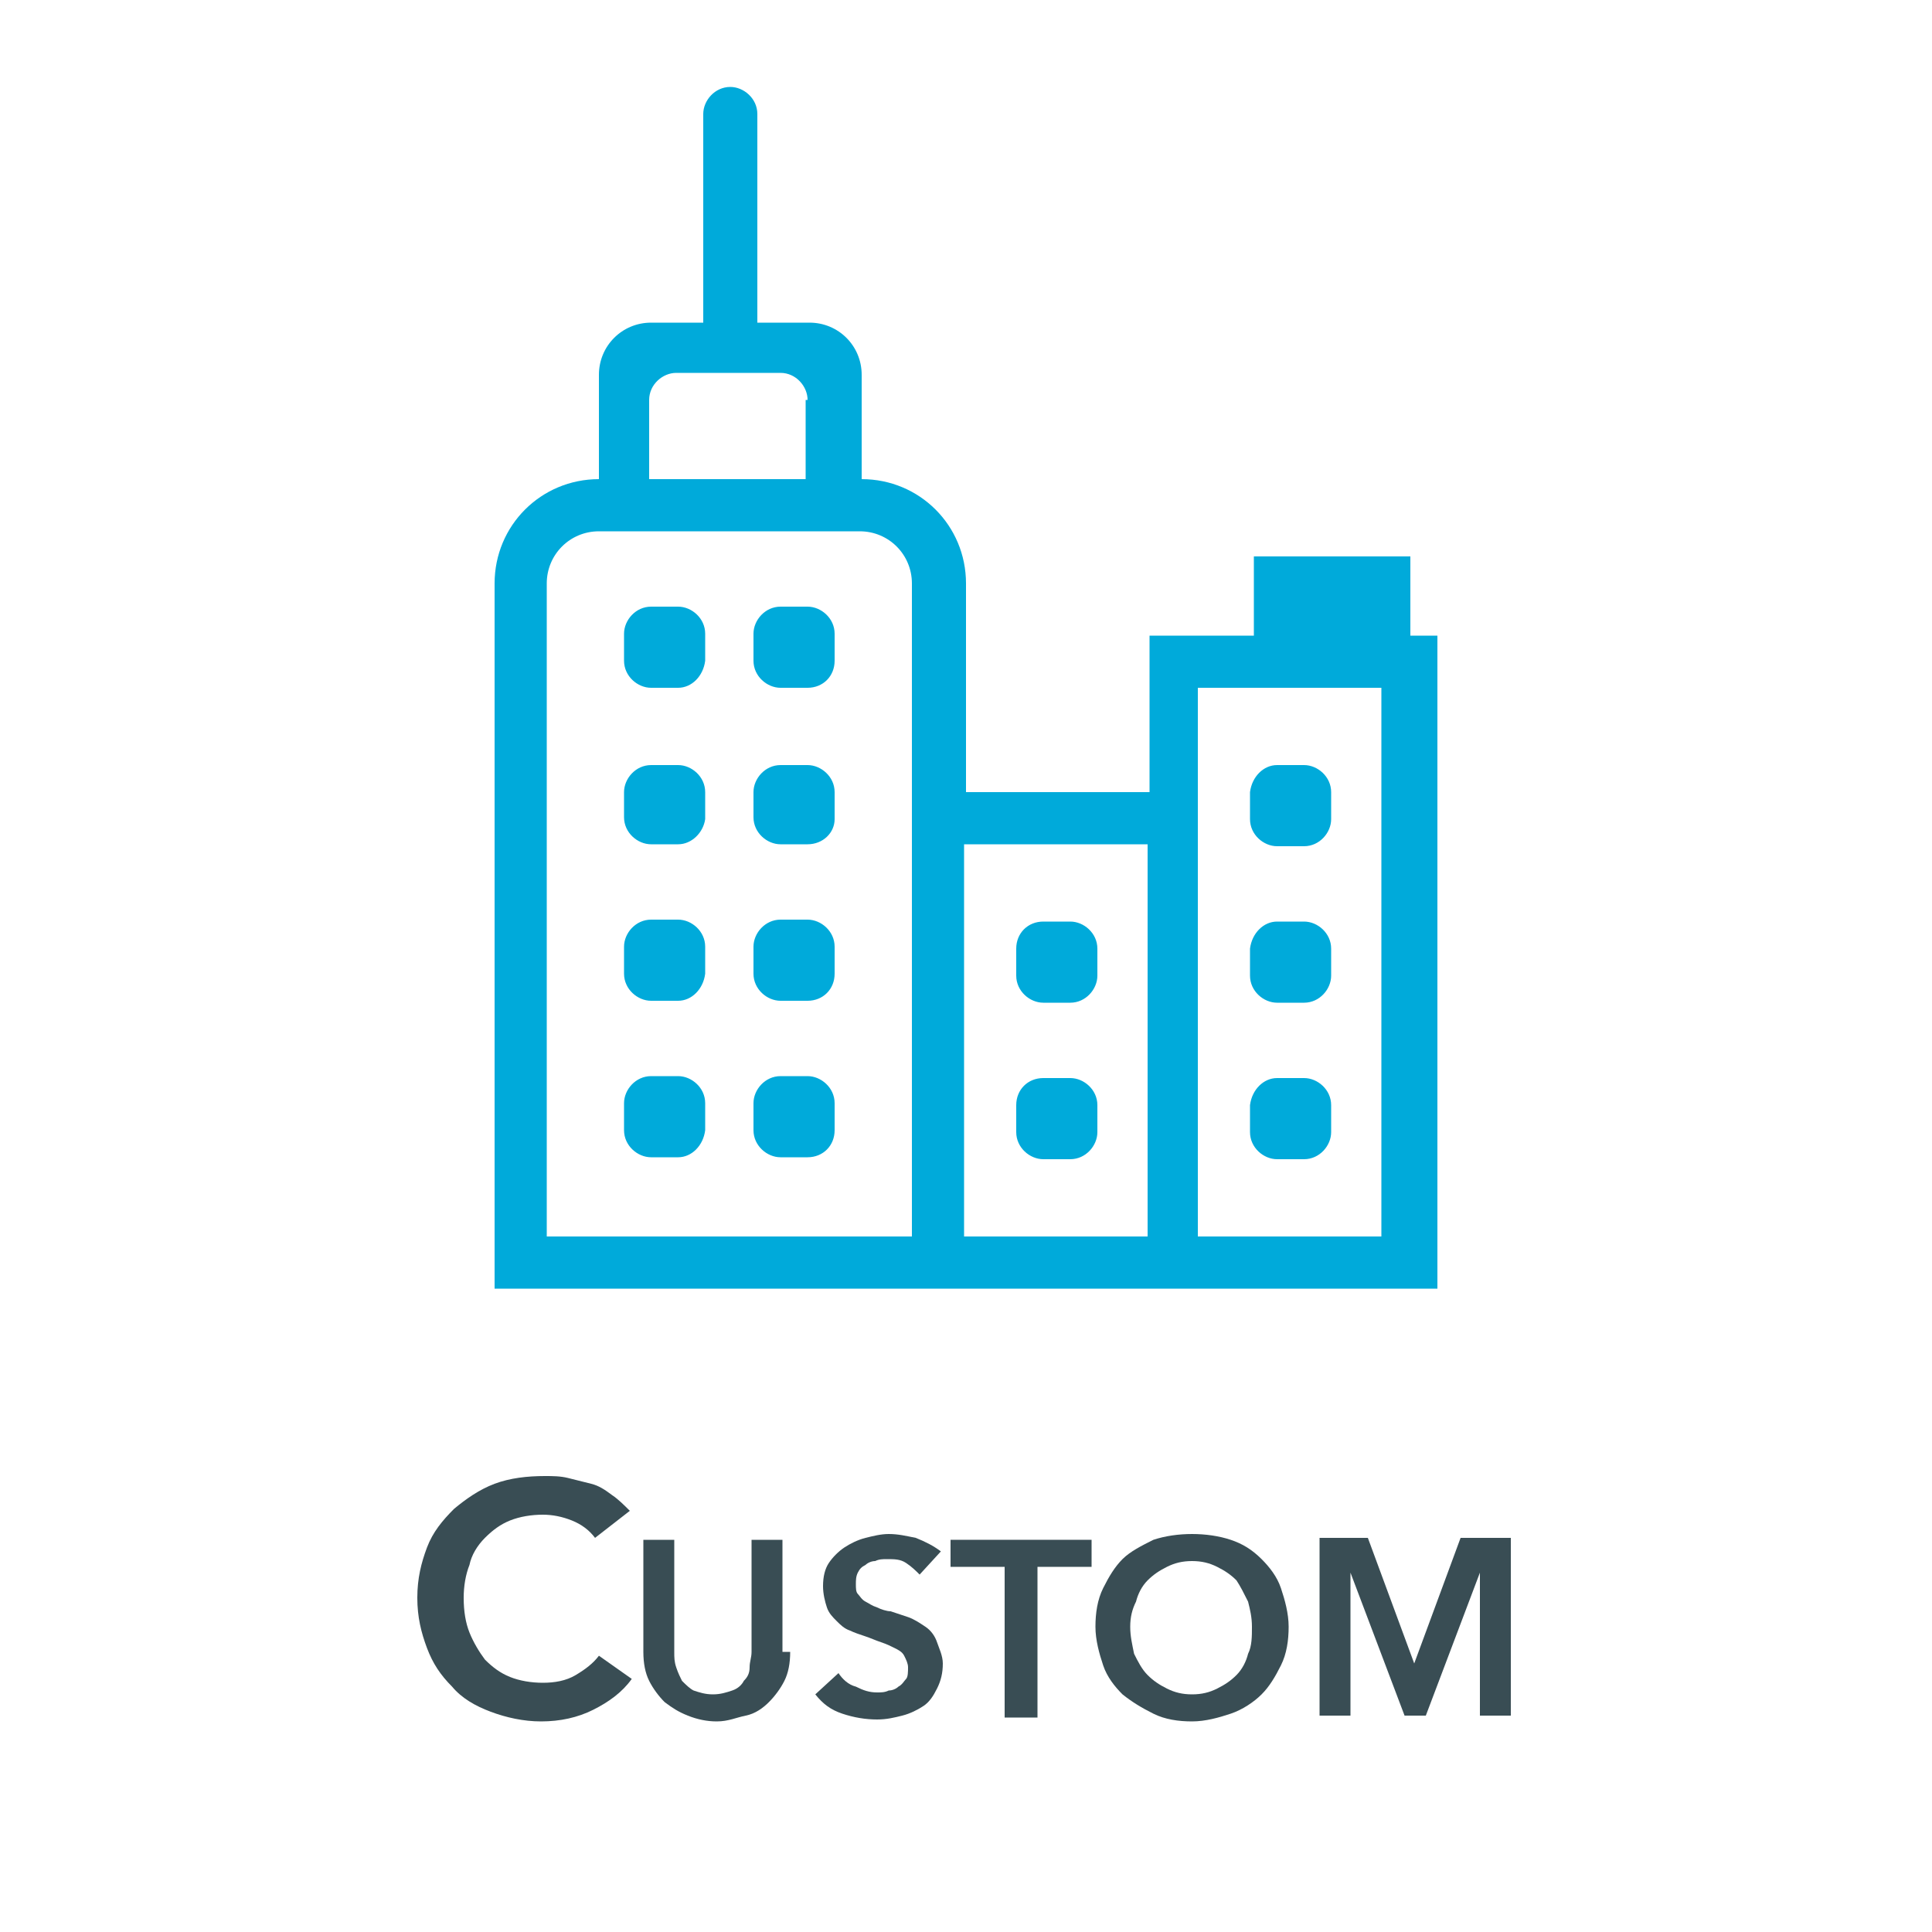
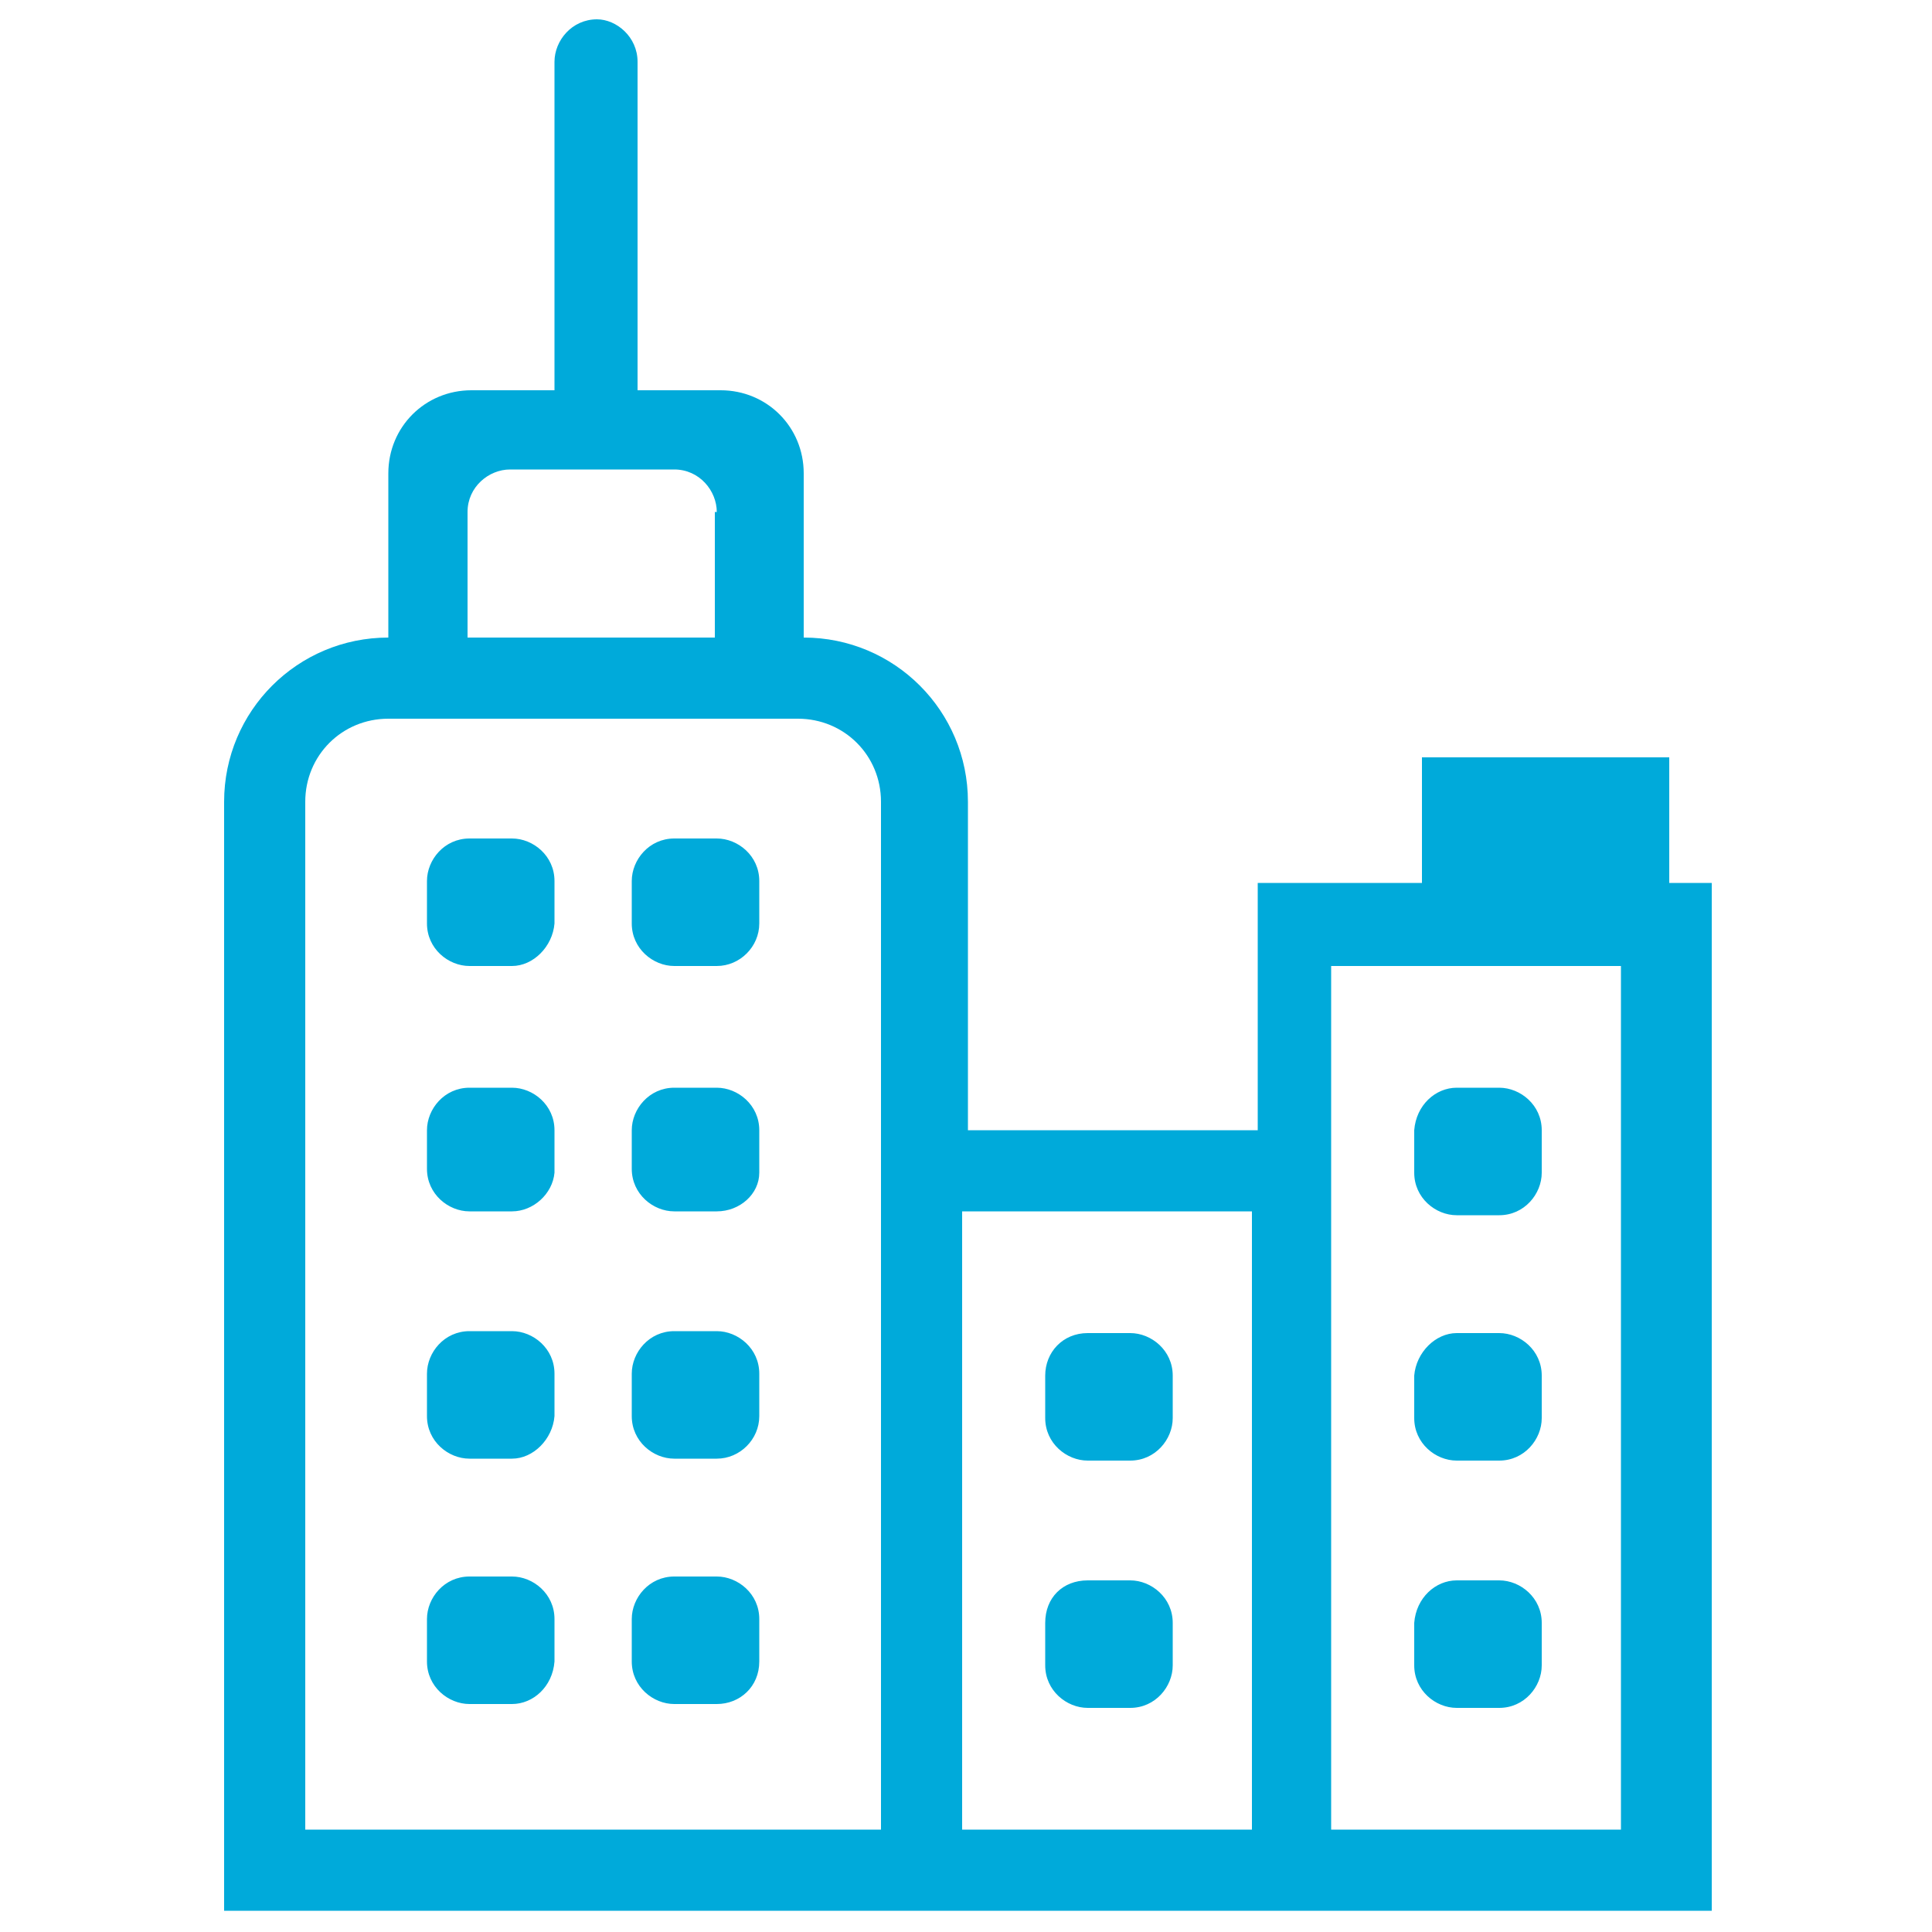
- <svg xmlns="http://www.w3.org/2000/svg" version="1.1" id="Layer_1" x="0px" y="0px" viewBox="0 0 100 100" enable-background="new 0 0 100 100" xml:space="preserve">
-   <g id="A" display="none">
-     <path display="inline" fill="#394D54" d="M89.1,90.8c2.3-1.9,4.5-3.9,6.8-5.8c0.8-0.7,1.6-1.3,2.4-2.1c-0.6-0.8-1.6-1.3-2.5-1.7   c-1.7-0.7-3.5-0.4-5.1,0.5c-2.1,1.2-3,3.2-2.9,5.6c0,0.9,0.3,1.9,0.8,2.7C88.7,90.2,88.9,90.5,89.1,90.8 M91.7,92.6   c1.1,0.4,2.4,0.3,3.5,0.1c0.6-0.3,2.1-0.9,2.6-0.8l0.1,0l0.1,0c0.3,0.2,0.7,0.4,0.8,0.7c0.4,0.8,0.2,1.6-0.6,2L98,94.9   c-2.9,1.7-6,1.4-8.8-0.1c-1.4-0.7-2.4-1.9-3.2-3.2l-0.2-0.3c-1.9-3.2-1.6-6.6,0.5-9.6c0.7-1.1,1.7-1.9,2.8-2.5l0.4-0.2   c2.7-1.6,5.6-1.5,8.4-0.1c1.5,0.7,2.7,1.9,3.6,3.3l0.1,0.3c0.6,1.1-0.2,2-1,2.6c-0.9,0.7-1.9,1.6-2.8,2.4   C95.7,89.1,93.7,90.8,91.7,92.6z M113.4,78h0.3c0.9,0,1.5,0.6,1.5,1.5c0,1.3-1.2,1.6-2.3,1.6c-1.4,0-2.7,0.8-3.6,1.7   c-1.2,1.2-1.7,2.7-1.7,4.3v7.4c0,0.8-0.5,1.5-1.4,1.5H106c-0.9,0-1.4-0.7-1.4-1.5v-7.8c0-3,1.5-5.4,3.9-7.2   C109.9,78.5,111.6,78,113.4,78z M75.4,83.2c1.2-1.2,2.4-2.4,3.6-3.5c0.3-0.3,1.6-1.7,2.1-1.7h0.5l0.1,0c0.7,0.1,1.2,0.6,1.2,1.3   v0.3c0,0.5-0.6,1.1-0.9,1.5c-0.7,0.7-1.4,1.5-2.1,2.2L76.2,87c1.6,1.6,3.2,3.2,4.7,4.8c0.4,0.4,0.9,0.9,1.3,1.3   c0.1,0.2,0.4,0.4,0.5,0.6s0.2,0.4,0.2,0.7v0.3l0,0.1c-0.2,0.7-0.6,1.3-1.4,1.3h-0.3c-0.5,0-1.1-0.6-1.4-0.9   c-0.7-0.7-1.4-1.4-2.1-2.1l-2.3-2.3v3.7c0,0.8-0.5,1.5-1.4,1.5h-0.2c-0.9,0-1.4-0.7-1.4-1.5V73.7c0-0.8,0.5-1.5,1.4-1.5H74   c0.9,0,1.4,0.7,1.4,1.5L75.4,83.2L75.4,83.2z M65.5,81.2c-0.5-0.2-1.3-0.3-1.8-0.3c-2.5-0.1-4.4,1.3-5.5,3.6   c-0.4,0.8-0.5,1.6-0.5,2.4c0,2.6,1.4,4.4,3.7,5.6c0.8,0.4,2,0.5,2.9,0.5c0.8,0,2-0.5,2.7-0.8l0.1-0.1h0.6l0.1,0   c0.7,0.1,1.2,0.6,1.2,1.3v0.3c0,1.9-3.4,2.3-4.7,2.4c-4.6,0.3-8-2.2-9.3-6.5c-0.2-0.8-0.3-1.5-0.3-2.3v-0.6c0-3.3,1.6-5.9,4.5-7.6   c1.3-0.8,2.8-1.2,4.3-1.2H64c1.6,0,3.1,0.5,4.5,1.4l0.1,0.1l0.1,0.1c0.1,0.2,0.3,0.5,0.3,0.8v0.3c0,0.8-0.6,1.2-1.3,1.3h-0.1h-0.2   C67,81.8,65.9,81.3,65.5,81.2z M37.7,86.9c0,2.3,1.1,4,3.1,5.2c0.9,0.6,1.9,0.8,3,0.8c2.3,0,4-1.2,5.2-3.1c0.6-0.9,0.8-1.9,0.8-3   c0-2.1-1-3.8-2.8-5c-1-0.7-2.1-1-3.2-1c-2.5,0-4.4,1.3-5.5,3.6C37.9,85.3,37.7,86.1,37.7,86.9z M43.5,77.8h0.4   c3.5,0,6.2,1.7,7.9,4.8c0.7,1.2,1.1,2.6,1.1,4v0.6c0,3.3-1.6,5.9-4.5,7.6C47,95.6,45.6,96,44.1,96h-0.6c-3.3,0-5.9-1.6-7.6-4.5   c-0.8-1.3-1.2-2.8-1.2-4.3v-0.6c0-3.3,1.6-5.9,4.5-7.6C40.5,78.2,41.9,77.8,43.5,77.8z M17.8,86.9c0,2.4,1.2,4.2,3.2,5.3   c0.8,0.5,1.8,0.7,2.7,0.7c2.3,0,4.1-1.1,5.3-3.1c0.5-0.9,0.8-1.9,0.8-3c0-2.1-1-3.7-2.7-4.9c-1-0.7-2.1-1.1-3.4-1.1   c-2.5,0-4.4,1.3-5.5,3.6C18,85.3,17.8,86.1,17.8,86.9z M29.9,80.1v-6.4c0-0.8,0.5-1.5,1.4-1.5h0.3c0.9,0,1.4,0.7,1.4,1.5v13.5   c0,3.3-1.6,5.9-4.5,7.6c-1.3,0.8-2.8,1.2-4.3,1.2h-0.6c-3.3,0-5.9-1.6-7.6-4.5c-0.8-1.3-1.2-2.8-1.2-4.3v-0.6   c0-3.3,1.6-5.9,4.5-7.6c1.3-0.8,2.8-1.2,4.3-1.2h0.6C26.4,77.8,28.3,78.7,29.9,80.1z" />
-     <path display="inline" fill="#394D54" d="M72.6,29.7h9v9.2h4.5c2.1,0,4.3-0.4,6.3-1.1c1-0.3,2.1-0.8,3-1.4   c-1.3-1.7-1.9-3.7-2.1-5.8c-0.3-2.8,0.3-6.5,2.2-8.7l0.9-1.1l1.1,0.9c2.8,2.3,5.2,5.5,5.6,9.1c3.4-1,7.4-0.8,10.4,1l1.2,0.7   l-0.7,1.3c-2.5,5-7.9,6.5-13.1,6.2c-7.8,19.4-24.7,28.6-45.3,28.6c-10.6,0-20.4-4-25.9-13.4L30,55.1l-0.8-1.6   c-1.9-4.1-2.5-8.7-2.1-13.2l0.1-1.4h7.7v-9.2h9v-9h18v-9h10.8V29.7z" />
-     <path display="inline" fill="#00AADA" d="M55.9,67.2c-11.3,0-20-4.8-24.3-12.2L31,53.8c-2-3.9-2.8-8.4-2.4-13.4h57.6   c4.7,0,9.3-1.8,11.5-3.7c-3.9-3.2-3.5-10.8-1-13.7c2.2,1.7,5.7,5.4,5.1,10.1c2.7-1.4,7.5-2.1,11.2,0.1c-2.3,4.5-7.4,5.9-12.7,5.3   C92.8,58.3,75.9,67.2,55.9,67.2" />
-     <path display="inline" fill="#24B8EB" d="M32,40.4h54.2c4.7,0,9.3-1.8,11.5-3.7c-3.9-3.2-3.5-10.8-1-13.7c2.2,1.7,5.7,5.4,5.1,10.1   c0.1-0.1,0.2-0.1,0.4-0.2c-8.2,10.6-20,19.8-32.6,24.7C47.8,66,31.4,58.2,32,40.4" />
-     <path display="inline" fill="#008BB8" d="M55.9,67.2c-11.3,0-20-4.8-24.3-12.2L31,53.8c-1.2-2.3-1.9-4.7-2.3-7.4h67.8   C87.8,60.7,73,67.2,55.9,67.2" />
-     <path display="inline" fill="#039BC6" d="M32.5,46.4h56.3c-5.9,4.7-12.4,8.6-19.3,11.2C50.4,64.9,35.5,59.9,32.5,46.4" />
-     <path display="inline" fill="#BFDBE0" d="M55.9,67.2c-11.1,0-17.1-3.8-21.9-8.5l8.9-0.3l5.5-1.2c1.6,3.8,4.5,7.4,10,9.9   C57.6,67.2,56.8,67.2,55.9,67.2" />
-     <path display="inline" fill="#D4EDF1" d="M42.9,59L42.9,59l5.6-1.9c0.5,1.3,1.2,2.5,2.1,3.7C47.7,60.6,45.1,60,42.9,59" />
-     <path display="inline" fill="#00ACD3" d="M42.9,31.9h0.6v6.5h-0.6V31.9z M41.7,31.9h0.6v6.5h-0.6V31.9z M40.6,31.9h0.6v6.5h-0.6   V31.9z M39.4,31.9H40v6.5h-0.6V31.9z M38.2,31.9h0.6v6.5h-0.6V31.9z M37,31.9h0.6v6.5H37V31.9z M36.4,31.2h7.8V39h-7.8V31.2z" />
-     <path display="inline" fill="#00ACD3" d="M51.9,22.9h0.6v6.5h-0.6V22.9z M50.7,22.9h0.6v6.5h-0.6V22.9z M49.5,22.9h0.6v6.5h-0.6   V22.9z M48.4,22.9H49v6.5h-0.6V22.9z M47.2,22.9h0.6v6.5h-0.6V22.9z M46,22.9h0.6v6.5H46V22.9z M45.4,22.2h7.8V30h-7.8V22.2z" />
-     <path display="inline" fill="#20C2EF" d="M51.9,31.9h0.6v6.5h-0.6V31.9z M50.7,31.9h0.6v6.5h-0.6V31.9z M49.5,31.9h0.6v6.5h-0.6   V31.9z M48.4,31.9H49v6.5h-0.6V31.9z M47.2,31.9h0.6v6.5h-0.6V31.9z M46,31.9h0.6v6.5H46V31.9z M45.4,31.2h7.8V39h-7.8V31.2z" />
-     <path display="inline" fill="#00ACD3" d="M60.9,31.9h0.6v6.5h-0.6V31.9z M59.7,31.9h0.6v6.5h-0.6V31.9z M58.5,31.9h0.6v6.5h-0.6   V31.9z M57.4,31.9H58v6.5h-0.6V31.9z M56.2,31.9h0.6v6.5h-0.6V31.9z M55,31.9h0.6v6.5H55V31.9z M54.4,31.2h7.8V39h-7.8V31.2z" />
-     <path display="inline" fill="#20C2EF" d="M60.9,22.9h0.6v6.5h-0.6V22.9z M59.7,22.9h0.6v6.5h-0.6V22.9z M58.5,22.9h0.6v6.5h-0.6   V22.9z M57.4,22.9H58v6.5h-0.6V22.9z M56.2,22.9h0.6v6.5h-0.6V22.9z M55,22.9h0.6v6.5H55V22.9z M54.4,22.2h7.8V30h-7.8V22.2z" />
-     <path display="inline" fill="#20C2EF" d="M69.9,31.9h0.6v6.5h-0.6V31.9z M68.7,31.9h0.6v6.5h-0.6V31.9z M67.5,31.9h0.6v6.5h-0.6   V31.9z M66.4,31.9H67v6.5h-0.6V31.9z M65.2,31.9h0.6v6.5h-0.6V31.9z M64,31.9h0.6v6.5H64V31.9z M63.4,31.2h7.8V39h-7.8V31.2z" />
-     <path display="inline" fill="#00ACD3" d="M69.9,22.9h0.6v6.5h-0.6V22.9z M68.7,22.9h0.6v6.5h-0.6V22.9z M67.5,22.9h0.6v6.5h-0.6   V22.9z M66.4,22.9H67v6.5h-0.6V22.9z M65.2,22.9h0.6v6.5h-0.6V22.9z M64,22.9h0.6v6.5H64V22.9z M63.4,22.2h7.8V30h-7.8V22.2z" />
-     <path display="inline" fill="#20C2EF" d="M69.9,13.9h0.6v6.5h-0.6V13.9z M68.7,13.9h0.6v6.5h-0.6V13.9z M67.5,13.9h0.6v6.5h-0.6   V13.9z M66.4,13.9H67v6.5h-0.6V13.9z M65.2,13.9h0.6v6.5h-0.6V13.9z M64,13.9h0.6v6.5H64V13.9z M63.4,13.2h7.8V21h-7.8V13.2z" />
-     <path display="inline" fill="#00ACD3" d="M78.9,31.9h0.6v6.5h-0.6V31.9z M77.7,31.9h0.6v6.5h-0.6V31.9z M76.5,31.9h0.6v6.5h-0.6   V31.9z M75.3,31.9H76v6.5h-0.6V31.9z M74.2,31.9h0.6v6.5h-0.6V31.9z M73,31.9h0.6v6.5H73V31.9z M72.4,31.2h7.8V39h-7.8V31.2z" />
-     <path display="inline" fill="#D4EDF1" d="M52.7,51.6c1.2,0,2.1,1,2.1,2.1s-1,2.1-2.1,2.1c-1.2,0-2.1-1-2.1-2.1   C50.5,52.6,51.5,51.6,52.7,51.6" />
-     <path display="inline" fill="#394D54" d="M52.7,52.2c0.2,0,0.4,0,0.5,0.1c-0.2,0.1-0.3,0.3-0.3,0.5c0,0.3,0.3,0.6,0.6,0.6   c0.2,0,0.4-0.1,0.5-0.3c0.1,0.2,0.1,0.4,0.1,0.6c0,0.8-0.7,1.5-1.5,1.5c-0.8,0-1.5-0.7-1.5-1.5C51.1,52.9,51.8,52.2,52.7,52.2" />
-     <path display="inline" fill="#394D54" d="M14.7,47.2h47.1h5.8h47.1c-2.2-0.5-6.9-1.3-6.1-4.1c-4,4.6-13.5,3.2-15.9,0.9   c-2.7,3.9-18.3,2.4-19.4-0.6c-3.4,3.9-13.8,3.9-17.2,0c-1.1,3-16.7,4.5-19.4,0.6c-2.4,2.3-12,3.6-15.9-0.9   C21.6,45.9,16.8,46.6,14.7,47.2" />
-     <path display="inline" fill="none" stroke="#394D54" stroke-width="6.574" stroke-linecap="round" stroke-linejoin="round" stroke-miterlimit="2.613" d="   M32.7,58c5.6,0.4,13.1,0.4,17-1.6" />
+ <svg xmlns="http://www.w3.org/2000/svg" version="1.1" id="Layer_1" x="0px" y="0px" viewBox="0 0 100 100" style="enable-background:new 0 0 100 100;" xml:space="preserve">
+   <style type="text/css">
+ 	.st0{display:none;}
+ 	.st1{display:inline;fill:#394D54;}
+ 	.st2{display:inline;fill:#00AADA;}
+ 	.st3{display:inline;fill:#24B8EB;}
+ 	.st4{display:inline;fill:#008BB8;}
+ 	.st5{display:inline;fill:#039BC6;}
+ 	.st6{display:inline;fill:#BFDBE0;}
+ 	.st7{display:inline;fill:#D4EDF1;}
+ 	.st8{display:inline;fill:#00ACD3;}
+ 	.st9{display:inline;fill:#20C2EF;}
+ 	
+ 		.st10{display:inline;fill:none;stroke:#394D54;stroke-width:6.574;stroke-linecap:round;stroke-linejoin:round;stroke-miterlimit:2.613;}
+ 	.st11{fill:#00AADA;}
+ </style>
+   <g id="A" class="st0">
+     <path class="st1" d="M89.1,90.8c2.3-1.9,4.5-3.9,6.8-5.8c0.8-0.7,1.6-1.3,2.4-2.1c-0.6-0.8-1.6-1.3-2.5-1.7   c-1.7-0.7-3.5-0.4-5.1,0.5c-2.1,1.2-3,3.2-2.9,5.6c0,0.9,0.3,1.9,0.8,2.7C88.7,90.2,88.9,90.5,89.1,90.8 M91.7,92.6   c1.1,0.4,2.4,0.3,3.5,0.1c0.6-0.3,2.1-0.9,2.6-0.8h0.1H98c0.3,0.2,0.7,0.4,0.8,0.7c0.4,0.8,0.2,1.6-0.6,2L98,94.9   c-2.9,1.7-6,1.4-8.8-0.1c-1.4-0.7-2.4-1.9-3.2-3.2l-0.2-0.3c-1.9-3.2-1.6-6.6,0.5-9.6c0.7-1.1,1.7-1.9,2.8-2.5l0.4-0.2   c2.7-1.6,5.6-1.5,8.4-0.1c1.5,0.7,2.7,1.9,3.6,3.3l0.1,0.3c0.6,1.1-0.2,2-1,2.6c-0.9,0.7-1.9,1.6-2.8,2.4   C95.7,89.1,93.7,90.8,91.7,92.6z M113.4,78h0.3c0.9,0,1.5,0.6,1.5,1.5c0,1.3-1.2,1.6-2.3,1.6c-1.4,0-2.7,0.8-3.6,1.7   c-1.2,1.2-1.7,2.7-1.7,4.3v7.4c0,0.8-0.5,1.5-1.4,1.5H106c-0.9,0-1.4-0.7-1.4-1.5v-7.8c0-3,1.5-5.4,3.9-7.2   C109.9,78.5,111.6,78,113.4,78z M75.4,83.2c1.2-1.2,2.4-2.4,3.6-3.5c0.3-0.3,1.6-1.7,2.1-1.7h0.5h0.1c0.7,0.1,1.2,0.6,1.2,1.3v0.3   c0,0.5-0.6,1.1-0.9,1.5c-0.7,0.7-1.4,1.5-2.1,2.2L76.2,87c1.6,1.6,3.2,3.2,4.7,4.8c0.4,0.4,0.9,0.9,1.3,1.3   c0.1,0.2,0.4,0.4,0.5,0.6s0.2,0.4,0.2,0.7v0.3v0.1c-0.2,0.7-0.6,1.3-1.4,1.3h-0.3c-0.5,0-1.1-0.6-1.4-0.9c-0.7-0.7-1.4-1.4-2.1-2.1   l-2.3-2.3v3.7c0,0.8-0.5,1.5-1.4,1.5h-0.2c-0.9,0-1.4-0.7-1.4-1.5V73.7c0-0.8,0.5-1.5,1.4-1.5H74c0.9,0,1.4,0.7,1.4,1.5V83.2   L75.4,83.2z M65.5,81.2c-0.5-0.2-1.3-0.3-1.8-0.3c-2.5-0.1-4.4,1.3-5.5,3.6c-0.4,0.8-0.5,1.6-0.5,2.4c0,2.6,1.4,4.4,3.7,5.6   c0.8,0.4,2,0.5,2.9,0.5c0.8,0,2-0.5,2.7-0.8l0.1-0.1h0.6h0.1c0.7,0.1,1.2,0.6,1.2,1.3v0.3c0,1.9-3.4,2.3-4.7,2.4   c-4.6,0.3-8-2.2-9.3-6.5c-0.2-0.8-0.3-1.5-0.3-2.3v-0.6c0-3.3,1.6-5.9,4.5-7.6c1.3-0.8,2.8-1.2,4.3-1.2H64c1.6,0,3.1,0.5,4.5,1.4   l0.1,0.1l0.1,0.1c0.1,0.2,0.3,0.5,0.3,0.8v0.3c0,0.8-0.6,1.2-1.3,1.3h-0.1h-0.2C67,81.8,65.9,81.3,65.5,81.2z M37.7,86.9   c0,2.3,1.1,4,3.1,5.2c0.9,0.6,1.9,0.8,3,0.8c2.3,0,4-1.2,5.2-3.1c0.6-0.9,0.8-1.9,0.8-3c0-2.1-1-3.8-2.8-5c-1-0.7-2.1-1-3.2-1   c-2.5,0-4.4,1.3-5.5,3.6C37.9,85.3,37.7,86.1,37.7,86.9z M43.5,77.8h0.4c3.5,0,6.2,1.7,7.9,4.8c0.7,1.2,1.1,2.6,1.1,4v0.6   c0,3.3-1.6,5.9-4.5,7.6C47,95.6,45.6,96,44.1,96h-0.6c-3.3,0-5.9-1.6-7.6-4.5c-0.8-1.3-1.2-2.8-1.2-4.3v-0.6c0-3.3,1.6-5.9,4.5-7.6   C40.5,78.2,41.9,77.8,43.5,77.8z M17.8,86.9c0,2.4,1.2,4.2,3.2,5.3c0.8,0.5,1.8,0.7,2.7,0.7c2.3,0,4.1-1.1,5.3-3.1   c0.5-0.9,0.8-1.9,0.8-3c0-2.1-1-3.7-2.7-4.9c-1-0.7-2.1-1.1-3.4-1.1c-2.5,0-4.4,1.3-5.5,3.6C18,85.3,17.8,86.1,17.8,86.9z    M29.9,80.1v-6.4c0-0.8,0.5-1.5,1.4-1.5h0.3c0.9,0,1.4,0.7,1.4,1.5v13.5c0,3.3-1.6,5.9-4.5,7.6c-1.3,0.8-2.8,1.2-4.3,1.2h-0.6   c-3.3,0-5.9-1.6-7.6-4.5c-0.8-1.3-1.2-2.8-1.2-4.3v-0.6c0-3.3,1.6-5.9,4.5-7.6c1.3-0.8,2.8-1.2,4.3-1.2h0.6   C26.4,77.8,28.3,78.7,29.9,80.1z" />
+     <path class="st1" d="M72.6,29.7h9v9.2h4.5c2.1,0,4.3-0.4,6.3-1.1c1-0.3,2.1-0.8,3-1.4c-1.3-1.7-1.9-3.7-2.1-5.8   c-0.3-2.8,0.3-6.5,2.2-8.7l0.9-1.1l1.1,0.9c2.8,2.3,5.2,5.5,5.6,9.1c3.4-1,7.4-0.8,10.4,1l1.2,0.7l-0.7,1.3   c-2.5,5-7.9,6.5-13.1,6.2c-7.8,19.4-24.7,28.6-45.3,28.6c-10.6,0-20.4-4-25.9-13.4l0.3-0.1l-0.8-1.6c-1.9-4.1-2.5-8.7-2.1-13.2   l0.1-1.4h7.7v-9.2h9v-9h18v-9h10.8v18H72.6z" />
+     <path class="st2" d="M55.9,67.2c-11.3,0-20-4.8-24.3-12.2L31,53.8c-2-3.9-2.8-8.4-2.4-13.4h57.6c4.7,0,9.3-1.8,11.5-3.7   c-3.9-3.2-3.5-10.8-1-13.7c2.2,1.7,5.7,5.4,5.1,10.1c2.7-1.4,7.5-2.1,11.2,0.1c-2.3,4.5-7.4,5.9-12.7,5.3   C92.8,58.3,75.9,67.2,55.9,67.2" />
+     <path class="st3" d="M32,40.4h54.2c4.7,0,9.3-1.8,11.5-3.7c-3.9-3.2-3.5-10.8-1-13.7c2.2,1.7,5.7,5.4,5.1,10.1   c0.1-0.1,0.2-0.1,0.4-0.2c-8.2,10.6-20,19.8-32.6,24.7C47.8,66,31.4,58.2,32,40.4" />
+     <path class="st4" d="M55.9,67.2c-11.3,0-20-4.8-24.3-12.2L31,53.8c-1.2-2.3-1.9-4.7-2.3-7.4h67.8C87.8,60.7,73,67.2,55.9,67.2" />
+     <path class="st5" d="M32.5,46.4h56.3c-5.9,4.7-12.4,8.6-19.3,11.2C50.4,64.9,35.5,59.9,32.5,46.4" />
+     <path class="st6" d="M55.9,67.2c-11.1,0-17.1-3.8-21.9-8.5l8.9-0.3l5.5-1.2c1.6,3.8,4.5,7.4,10,9.9C57.6,67.2,56.8,67.2,55.9,67.2" />
+     <path class="st7" d="M42.9,59L42.9,59l5.6-1.9c0.5,1.3,1.2,2.5,2.1,3.7C47.7,60.6,45.1,60,42.9,59" />
+     <path class="st8" d="M42.9,31.9h0.6v6.5h-0.6V31.9z M41.7,31.9h0.6v6.5h-0.6V31.9z M40.6,31.9h0.6v6.5h-0.6V31.9z M39.4,31.9H40   v6.5h-0.6V31.9z M38.2,31.9h0.6v6.5h-0.6V31.9z M37,31.9h0.6v6.5H37V31.9z M36.4,31.2h7.8V39h-7.8V31.2z" />
+     <path class="st8" d="M51.9,22.9h0.6v6.5h-0.6V22.9z M50.7,22.9h0.6v6.5h-0.6V22.9z M49.5,22.9h0.6v6.5h-0.6V22.9z M48.4,22.9H49   v6.5h-0.6V22.9z M47.2,22.9h0.6v6.5h-0.6V22.9z M46,22.9h0.6v6.5H46V22.9z M45.4,22.2h7.8V30h-7.8V22.2z" />
+     <path class="st9" d="M51.9,31.9h0.6v6.5h-0.6V31.9z M50.7,31.9h0.6v6.5h-0.6V31.9z M49.5,31.9h0.6v6.5h-0.6V31.9z M48.4,31.9H49   v6.5h-0.6V31.9z M47.2,31.9h0.6v6.5h-0.6V31.9z M46,31.9h0.6v6.5H46V31.9z M45.4,31.2h7.8V39h-7.8V31.2z" />
+     <path class="st8" d="M60.9,31.9h0.6v6.5h-0.6V31.9z M59.7,31.9h0.6v6.5h-0.6V31.9z M58.5,31.9h0.6v6.5h-0.6V31.9z M57.4,31.9H58   v6.5h-0.6V31.9z M56.2,31.9h0.6v6.5h-0.6V31.9z M55,31.9h0.6v6.5H55V31.9z M54.4,31.2h7.8V39h-7.8V31.2z" />
+     <path class="st9" d="M60.9,22.9h0.6v6.5h-0.6V22.9z M59.7,22.9h0.6v6.5h-0.6V22.9z M58.5,22.9h0.6v6.5h-0.6V22.9z M57.4,22.9H58   v6.5h-0.6V22.9z M56.2,22.9h0.6v6.5h-0.6V22.9z M55,22.9h0.6v6.5H55V22.9z M54.4,22.2h7.8V30h-7.8V22.2z" />
+     <path class="st9" d="M69.9,31.9h0.6v6.5h-0.6V31.9z M68.7,31.9h0.6v6.5h-0.6V31.9z M67.5,31.9h0.6v6.5h-0.6V31.9z M66.4,31.9H67   v6.5h-0.6V31.9z M65.2,31.9h0.6v6.5h-0.6V31.9z M64,31.9h0.6v6.5H64V31.9z M63.4,31.2h7.8V39h-7.8C63.4,39,63.4,31.2,63.4,31.2z" />
+     <path class="st8" d="M69.9,22.9h0.6v6.5h-0.6V22.9z M68.7,22.9h0.6v6.5h-0.6V22.9z M67.5,22.9h0.6v6.5h-0.6V22.9z M66.4,22.9H67   v6.5h-0.6V22.9z M65.2,22.9h0.6v6.5h-0.6V22.9z M64,22.9h0.6v6.5H64V22.9z M63.4,22.2h7.8V30h-7.8C63.4,30,63.4,22.2,63.4,22.2z" />
+     <path class="st9" d="M69.9,13.9h0.6v6.5h-0.6V13.9z M68.7,13.9h0.6v6.5h-0.6V13.9z M67.5,13.9h0.6v6.5h-0.6V13.9z M66.4,13.9H67   v6.5h-0.6V13.9z M65.2,13.9h0.6v6.5h-0.6V13.9z M64,13.9h0.6v6.5H64V13.9z M63.4,13.2h7.8V21h-7.8C63.4,21,63.4,13.2,63.4,13.2z" />
+     <path class="st8" d="M78.9,31.9h0.6v6.5h-0.6V31.9z M77.7,31.9h0.6v6.5h-0.6V31.9z M76.5,31.9h0.6v6.5h-0.6V31.9z M75.3,31.9H76   v6.5h-0.6L75.3,31.9L75.3,31.9z M74.2,31.9h0.6v6.5h-0.6V31.9z M73,31.9h0.6v6.5H73V31.9z M72.4,31.2h7.8V39h-7.8V31.2z" />
+     <path class="st7" d="M52.7,51.6c1.2,0,2.1,1,2.1,2.1s-1,2.1-2.1,2.1c-1.2,0-2.1-1-2.1-2.1C50.5,52.6,51.5,51.6,52.7,51.6" />
+     <path class="st1" d="M52.7,52.2c0.2,0,0.4,0,0.5,0.1c-0.2,0.1-0.3,0.3-0.3,0.5c0,0.3,0.3,0.6,0.6,0.6c0.2,0,0.4-0.1,0.5-0.3   c0.1,0.2,0.1,0.4,0.1,0.6c0,0.8-0.7,1.5-1.5,1.5s-1.5-0.7-1.5-1.5C51.1,52.9,51.8,52.2,52.7,52.2" />
+     <path class="st1" d="M14.7,47.2h47.1h5.8h47.1c-2.2-0.5-6.9-1.3-6.1-4.1c-4,4.6-13.5,3.2-15.9,0.9c-2.7,3.9-18.3,2.4-19.4-0.6   c-3.4,3.9-13.8,3.9-17.2,0c-1.1,3-16.7,4.5-19.4,0.6c-2.4,2.3-12,3.6-15.9-0.9C21.6,45.9,16.8,46.6,14.7,47.2" />
+     <path class="st10" d="M32.7,58c5.6,0.4,13.1,0.4,17-1.6" />
  </g>
-   <g display="none">
-     <path display="inline" fill="#394D54" d="M23.5,55c1.2,0,2.3,0,3.3-0.1c0.1,0,0.2,0,0.3,0l0,0c2.7-0.2,4.9-0.5,6.8-1.1l0,0   c0.4-0.1,0.7-0.2,1-0.3c0.4-0.1,0.5-0.5,0.4-0.9c-0.1-0.4-0.5-0.5-0.9-0.4c-2.4,0.8-5.6,1.3-9.6,1.4l0,0c-2,0-4.2,0-6.5-0.2l0,0   c-0.1,0-0.2,0-0.4,0c-0.4,0-0.7,0.3-0.7,0.7c0,0.4,0.3,0.7,0.7,0.7c0.5,0,1,0.1,1.4,0.1c0.1,0,0.1,0,0.2,0l0,0   C20.9,54.9,22.2,55,23.5,55z" />
+   <g class="st0">
+     <path class="st1" d="M23.5,55c1.2,0,2.3,0,3.3-0.1c0.1,0,0.2,0,0.3,0l0,0c2.7-0.2,4.9-0.5,6.8-1.1l0,0c0.4-0.1,0.7-0.2,1-0.3   c0.4-0.1,0.5-0.5,0.4-0.9s-0.5-0.5-0.9-0.4c-2.4,0.8-5.6,1.3-9.6,1.4l0,0c-2,0-4.2,0-6.5-0.2l0,0c-0.1,0-0.2,0-0.4,0   c-0.4,0-0.7,0.3-0.7,0.7s0.3,0.7,0.7,0.7c0.5,0,1,0.1,1.4,0.1c0.1,0,0.1,0,0.2,0l0,0C20.9,54.9,22.2,55,23.5,55z" />
  </g>
-   <g>
-     <rect y="76" fill="none" width="99.9" height="24" />
-     <path fill="#394D54" d="M30.8,79.6c-0.3-0.4-0.7-0.7-1.2-0.9c-0.5-0.2-1-0.3-1.5-0.3c-0.6,0-1.2,0.1-1.7,0.3   c-0.5,0.2-0.9,0.5-1.3,0.9s-0.7,0.9-0.8,1.4c-0.2,0.5-0.3,1.1-0.3,1.7c0,0.7,0.1,1.3,0.3,1.8s0.5,1,0.8,1.4   c0.4,0.4,0.8,0.7,1.3,0.9c0.5,0.2,1.1,0.3,1.7,0.3c0.6,0,1.2-0.1,1.7-0.4c0.5-0.3,0.9-0.6,1.2-1l1.7,1.2c-0.5,0.7-1.2,1.2-2,1.6   c-0.8,0.4-1.7,0.6-2.7,0.6c-0.9,0-1.8-0.2-2.6-0.5c-0.8-0.3-1.5-0.7-2-1.3c-0.6-0.6-1-1.2-1.3-2c-0.3-0.8-0.5-1.6-0.5-2.6   c0-1,0.2-1.8,0.5-2.6c0.3-0.8,0.8-1.4,1.4-2c0.6-0.5,1.3-1,2.1-1.3c0.8-0.3,1.7-0.4,2.6-0.4c0.4,0,0.8,0,1.2,0.1   c0.4,0.1,0.8,0.2,1.2,0.3s0.7,0.3,1.1,0.6c0.3,0.2,0.6,0.5,0.9,0.8L30.8,79.6z" />
-     <path fill="#394D54" d="M40.9,85.5c0,0.6-0.1,1.1-0.3,1.5c-0.2,0.4-0.5,0.8-0.8,1.1c-0.3,0.3-0.7,0.6-1.2,0.7s-0.9,0.3-1.5,0.3   c-0.5,0-1-0.1-1.5-0.3s-0.8-0.4-1.2-0.7c-0.3-0.3-0.6-0.7-0.8-1.1c-0.2-0.4-0.3-0.9-0.3-1.5v-5.8h1.6v5.8c0,0.3,0,0.5,0.1,0.8   c0.1,0.3,0.2,0.5,0.3,0.7c0.2,0.2,0.4,0.4,0.6,0.5c0.3,0.1,0.6,0.2,1,0.2c0.4,0,0.7-0.1,1-0.2c0.3-0.1,0.5-0.3,0.6-0.5   c0.2-0.2,0.3-0.4,0.3-0.7s0.1-0.5,0.1-0.8v-5.8h1.6V85.5z" />
-     <path fill="#394D54" d="M47.6,81.5c-0.2-0.2-0.4-0.4-0.7-0.6c-0.3-0.2-0.6-0.2-1-0.2c-0.2,0-0.4,0-0.6,0.1c-0.2,0-0.4,0.1-0.5,0.2   c-0.2,0.1-0.3,0.2-0.4,0.4s-0.1,0.4-0.1,0.6c0,0.2,0,0.4,0.1,0.5c0.1,0.1,0.2,0.3,0.4,0.4c0.2,0.1,0.3,0.2,0.6,0.3   c0.2,0.1,0.5,0.2,0.7,0.2c0.3,0.1,0.6,0.2,0.9,0.3c0.3,0.1,0.6,0.3,0.9,0.5c0.3,0.2,0.5,0.5,0.6,0.8s0.3,0.7,0.3,1.1   c0,0.5-0.1,0.9-0.3,1.3s-0.4,0.7-0.7,0.9c-0.3,0.2-0.7,0.4-1.1,0.5s-0.8,0.2-1.3,0.2c-0.6,0-1.2-0.1-1.8-0.3s-1-0.5-1.4-1l1.2-1.1   c0.2,0.3,0.5,0.6,0.9,0.7c0.4,0.2,0.7,0.3,1.1,0.3c0.2,0,0.4,0,0.6-0.1c0.2,0,0.4-0.1,0.5-0.2c0.2-0.1,0.3-0.3,0.4-0.4   s0.1-0.4,0.1-0.6c0-0.2-0.1-0.4-0.2-0.6c-0.1-0.2-0.3-0.3-0.5-0.4c-0.2-0.1-0.4-0.2-0.7-0.3c-0.3-0.1-0.5-0.2-0.8-0.3   c-0.3-0.1-0.6-0.2-0.8-0.3c-0.3-0.1-0.5-0.3-0.7-0.5c-0.2-0.2-0.4-0.4-0.5-0.7s-0.2-0.7-0.2-1.1c0-0.5,0.1-0.9,0.3-1.2   s0.5-0.6,0.8-0.8c0.3-0.2,0.7-0.4,1.1-0.5c0.4-0.1,0.8-0.2,1.2-0.2c0.5,0,0.9,0.1,1.4,0.2c0.5,0.2,0.9,0.4,1.3,0.7L47.6,81.5z" />
-     <path fill="#394D54" d="M52,81.1h-2.8v-1.4h7.3v1.4h-2.8v7.8H52V81.1z" />
-     <path fill="#394D54" d="M56.7,84.2c0-0.7,0.1-1.4,0.4-2s0.6-1.1,1-1.5s1-0.7,1.6-1c0.6-0.2,1.3-0.3,2-0.3c0.7,0,1.4,0.1,2,0.3   c0.6,0.2,1.1,0.5,1.6,1c0.4,0.4,0.8,0.9,1,1.5s0.4,1.3,0.4,2c0,0.7-0.1,1.4-0.4,2s-0.6,1.1-1,1.5c-0.4,0.4-1,0.8-1.6,1   c-0.6,0.2-1.3,0.4-2,0.4c-0.7,0-1.4-0.1-2-0.4s-1.1-0.6-1.6-1c-0.4-0.4-0.8-0.9-1-1.5S56.7,84.9,56.7,84.2z M58.5,84.2   c0,0.5,0.1,0.9,0.2,1.4c0.2,0.4,0.4,0.8,0.7,1.1c0.3,0.3,0.6,0.5,1,0.7s0.8,0.3,1.3,0.3c0.5,0,0.9-0.1,1.3-0.3   c0.4-0.2,0.7-0.4,1-0.7c0.3-0.3,0.5-0.7,0.6-1.1c0.2-0.4,0.2-0.9,0.2-1.4c0-0.5-0.1-0.9-0.2-1.3c-0.2-0.4-0.4-0.8-0.6-1.1   c-0.3-0.3-0.6-0.5-1-0.7c-0.4-0.2-0.8-0.3-1.3-0.3s-0.9,0.1-1.3,0.3c-0.4,0.2-0.7,0.4-1,0.7c-0.3,0.3-0.5,0.7-0.6,1.1   C58.6,83.3,58.5,83.7,58.5,84.2z" />
-     <path fill="#394D54" d="M68.2,79.6h2.6l2.4,6.5h0l2.4-6.5h2.6v9.2h-1.6v-7.4h0l-2.8,7.4h-1.1l-2.8-7.4h0v7.4h-1.6V79.6z" />
-   </g>
-   <path fill="#00AADA" d="M25.6,66.6V30.2c0-3,2.4-5.4,5.4-5.4l0,0v-5.4c0-1.5,1.2-2.7,2.7-2.7h2.7V5.9c0-0.7,0.6-1.4,1.4-1.4  c0.7,0,1.4,0.6,1.4,1.4v10.8h2.7c1.5,0,2.7,1.2,2.7,2.7v5.4l0,0l0,0c3,0,5.4,2.4,5.4,5.4V41h9.5v-8.1h5.4v-4.1h8.1v4.1h1.4v33.8  H25.6z M41.8,20.7c0-0.7-0.6-1.4-1.4-1.4h-5.4c-0.7,0-1.4,0.6-1.4,1.4v4.1h8.1V20.7z M47.2,30.2c0-1.5-1.2-2.7-2.7-2.7H31  c-1.5,0-2.7,1.2-2.7,2.7v33.8h18.9V30.2z M59.4,43.7h-9.5v20.3h9.5V43.7z M71.5,35.6h-9.5v28.4h9.5V35.6z M66.1,39.6h1.4  c0.7,0,1.4,0.6,1.4,1.4v1.4c0,0.7-0.6,1.4-1.4,1.4h-1.4c-0.7,0-1.4-0.6-1.4-1.4V41C64.8,40.2,65.4,39.6,66.1,39.6z M66.1,47.7h1.4  c0.7,0,1.4,0.6,1.4,1.4v1.4c0,0.7-0.6,1.4-1.4,1.4h-1.4c-0.7,0-1.4-0.6-1.4-1.4v-1.4C64.8,48.3,65.4,47.7,66.1,47.7z M66.1,55.8h1.4  c0.7,0,1.4,0.6,1.4,1.4v1.4c0,0.7-0.6,1.4-1.4,1.4h-1.4c-0.7,0-1.4-0.6-1.4-1.4v-1.4C64.8,56.4,65.4,55.8,66.1,55.8z M54,47.7h1.4  c0.7,0,1.4,0.6,1.4,1.4v1.4c0,0.7-0.6,1.4-1.4,1.4H54c-0.7,0-1.4-0.6-1.4-1.4v-1.4C52.6,48.3,53.2,47.7,54,47.7z M54,55.8h1.4  c0.7,0,1.4,0.6,1.4,1.4v1.4c0,0.7-0.6,1.4-1.4,1.4H54c-0.7,0-1.4-0.6-1.4-1.4v-1.4C52.6,56.4,53.2,55.8,54,55.8z M41.8,59.9h-1.4  c-0.7,0-1.4-0.6-1.4-1.4v-1.4c0-0.7,0.6-1.4,1.4-1.4h1.4c0.7,0,1.4,0.6,1.4,1.4v1.4C43.2,59.3,42.6,59.9,41.8,59.9z M41.8,51.8h-1.4  c-0.7,0-1.4-0.6-1.4-1.4v-1.4c0-0.7,0.6-1.4,1.4-1.4h1.4c0.7,0,1.4,0.6,1.4,1.4v1.4C43.2,51.2,42.6,51.8,41.8,51.8z M41.8,43.7h-1.4  c-0.7,0-1.4-0.6-1.4-1.4V41c0-0.7,0.6-1.4,1.4-1.4h1.4c0.7,0,1.4,0.6,1.4,1.4v1.4C43.2,43.1,42.6,43.7,41.8,43.7z M41.8,35.6h-1.4  c-0.7,0-1.4-0.6-1.4-1.4v-1.4c0-0.7,0.6-1.4,1.4-1.4h1.4c0.7,0,1.4,0.6,1.4,1.4v1.4C43.2,35,42.6,35.6,41.8,35.6z M35.1,59.9h-1.4  c-0.7,0-1.4-0.6-1.4-1.4v-1.4c0-0.7,0.6-1.4,1.4-1.4h1.4c0.7,0,1.4,0.6,1.4,1.4v1.4C36.4,59.3,35.8,59.9,35.1,59.9z M35.1,51.8h-1.4  c-0.7,0-1.4-0.6-1.4-1.4v-1.4c0-0.7,0.6-1.4,1.4-1.4h1.4c0.7,0,1.4,0.6,1.4,1.4v1.4C36.4,51.2,35.8,51.8,35.1,51.8z M35.1,43.7h-1.4  c-0.7,0-1.4-0.6-1.4-1.4V41c0-0.7,0.6-1.4,1.4-1.4h1.4c0.7,0,1.4,0.6,1.4,1.4v1.4C36.4,43.1,35.8,43.7,35.1,43.7z M35.1,35.6h-1.4  c-0.7,0-1.4-0.6-1.4-1.4v-1.4c0-0.7,0.6-1.4,1.4-1.4h1.4c0.7,0,1.4,0.6,1.4,1.4v1.4C36.4,35,35.8,35.6,35.1,35.6z" />
+   <path class="st11" d="M11.6,98.8V41.5c0-4.7,3.8-8.5,8.5-8.5l0,0v-8.5c0-2.4,1.9-4.3,4.3-4.3h4.3v-17c0-1.1,0.9-2.2,2.2-2.2  C31.9,1,33,1.9,33,3.2v17h4.3c2.4,0,4.3,1.9,4.3,4.3V33l0,0l0,0c4.7,0,8.5,3.8,8.5,8.5v17h15V45.7h8.5v-6.5h12.8v6.5h2.2v53.2H11.6  V98.8z M37.1,26.5c0-1.1-0.9-2.2-2.2-2.2h-8.5c-1.1,0-2.2,0.9-2.2,2.2V33h12.8v-6.5H37.1z M45.6,41.5c0-2.4-1.9-4.3-4.3-4.3H20.1  c-2.4,0-4.3,1.9-4.3,4.3v53.2h29.8C45.6,94.7,45.6,41.5,45.6,41.5z M64.8,62.7h-15v32h15V62.7z M83.9,50h-15v44.7h15V50z M75.4,56.3  h2.2c1.1,0,2.2,0.9,2.2,2.2v2.2c0,1.1-0.9,2.2-2.2,2.2h-2.2c-1.1,0-2.2-0.9-2.2-2.2v-2.2C73.3,57.2,74.3,56.3,75.4,56.3z M75.4,69  h2.2c1.1,0,2.2,0.9,2.2,2.2v2.2c0,1.1-0.9,2.2-2.2,2.2h-2.2c-1.1,0-2.2-0.9-2.2-2.2v-2.2C73.3,70,74.3,69,75.4,69z M75.4,81.8h2.2  c1.1,0,2.2,0.9,2.2,2.2v2.2c0,1.1-0.9,2.2-2.2,2.2h-2.2c-1.1,0-2.2-0.9-2.2-2.2V84C73.3,82.7,74.3,81.8,75.4,81.8z M56.3,69h2.2  c1.1,0,2.2,0.9,2.2,2.2v2.2c0,1.1-0.9,2.2-2.2,2.2h-2.2c-1.1,0-2.2-0.9-2.2-2.2v-2.2C54.1,70,55,69,56.3,69z M56.3,81.8h2.2  c1.1,0,2.2,0.9,2.2,2.2v2.2c0,1.1-0.9,2.2-2.2,2.2h-2.2c-1.1,0-2.2-0.9-2.2-2.2V84C54.1,82.7,55,81.8,56.3,81.8z M37.1,88.2h-2.2  c-1.1,0-2.2-0.9-2.2-2.2v-2.2c0-1.1,0.9-2.2,2.2-2.2h2.2c1.1,0,2.2,0.9,2.2,2.2V86C39.3,87.3,38.3,88.2,37.1,88.2z M37.1,75.5h-2.2  c-1.1,0-2.2-0.9-2.2-2.2v-2.2c0-1.1,0.9-2.2,2.2-2.2h2.2c1.1,0,2.2,0.9,2.2,2.2v2.2C39.3,74.5,38.3,75.5,37.1,75.5z M37.1,62.7h-2.2  c-1.1,0-2.2-0.9-2.2-2.2v-2c0-1.1,0.9-2.2,2.2-2.2h2.2c1.1,0,2.2,0.9,2.2,2.2v2.2C39.3,61.8,38.3,62.7,37.1,62.7z M37.1,50h-2.2  c-1.1,0-2.2-0.9-2.2-2.2v-2.2c0-1.1,0.9-2.2,2.2-2.2h2.2c1.1,0,2.2,0.9,2.2,2.2v2.2C39.3,49,38.3,50,37.1,50z M26.5,88.2h-2.2  c-1.1,0-2.2-0.9-2.2-2.2v-2.2c0-1.1,0.9-2.2,2.2-2.2h2.2c1.1,0,2.2,0.9,2.2,2.2V86C28.6,87.3,27.6,88.2,26.5,88.2z M26.5,75.5h-2.2  c-1.1,0-2.2-0.9-2.2-2.2v-2.2c0-1.1,0.9-2.2,2.2-2.2h2.2c1.1,0,2.2,0.9,2.2,2.2v2.2C28.6,74.5,27.6,75.5,26.5,75.5z M26.5,62.7h-2.2  c-1.1,0-2.2-0.9-2.2-2.2v-2c0-1.1,0.9-2.2,2.2-2.2h2.2c1.1,0,2.2,0.9,2.2,2.2v2.2C28.6,61.8,27.6,62.7,26.5,62.7z M26.5,50h-2.2  c-1.1,0-2.2-0.9-2.2-2.2v-2.2c0-1.1,0.9-2.2,2.2-2.2h2.2c1.1,0,2.2,0.9,2.2,2.2v2.2C28.6,49,27.6,50,26.5,50z" />
</svg>
